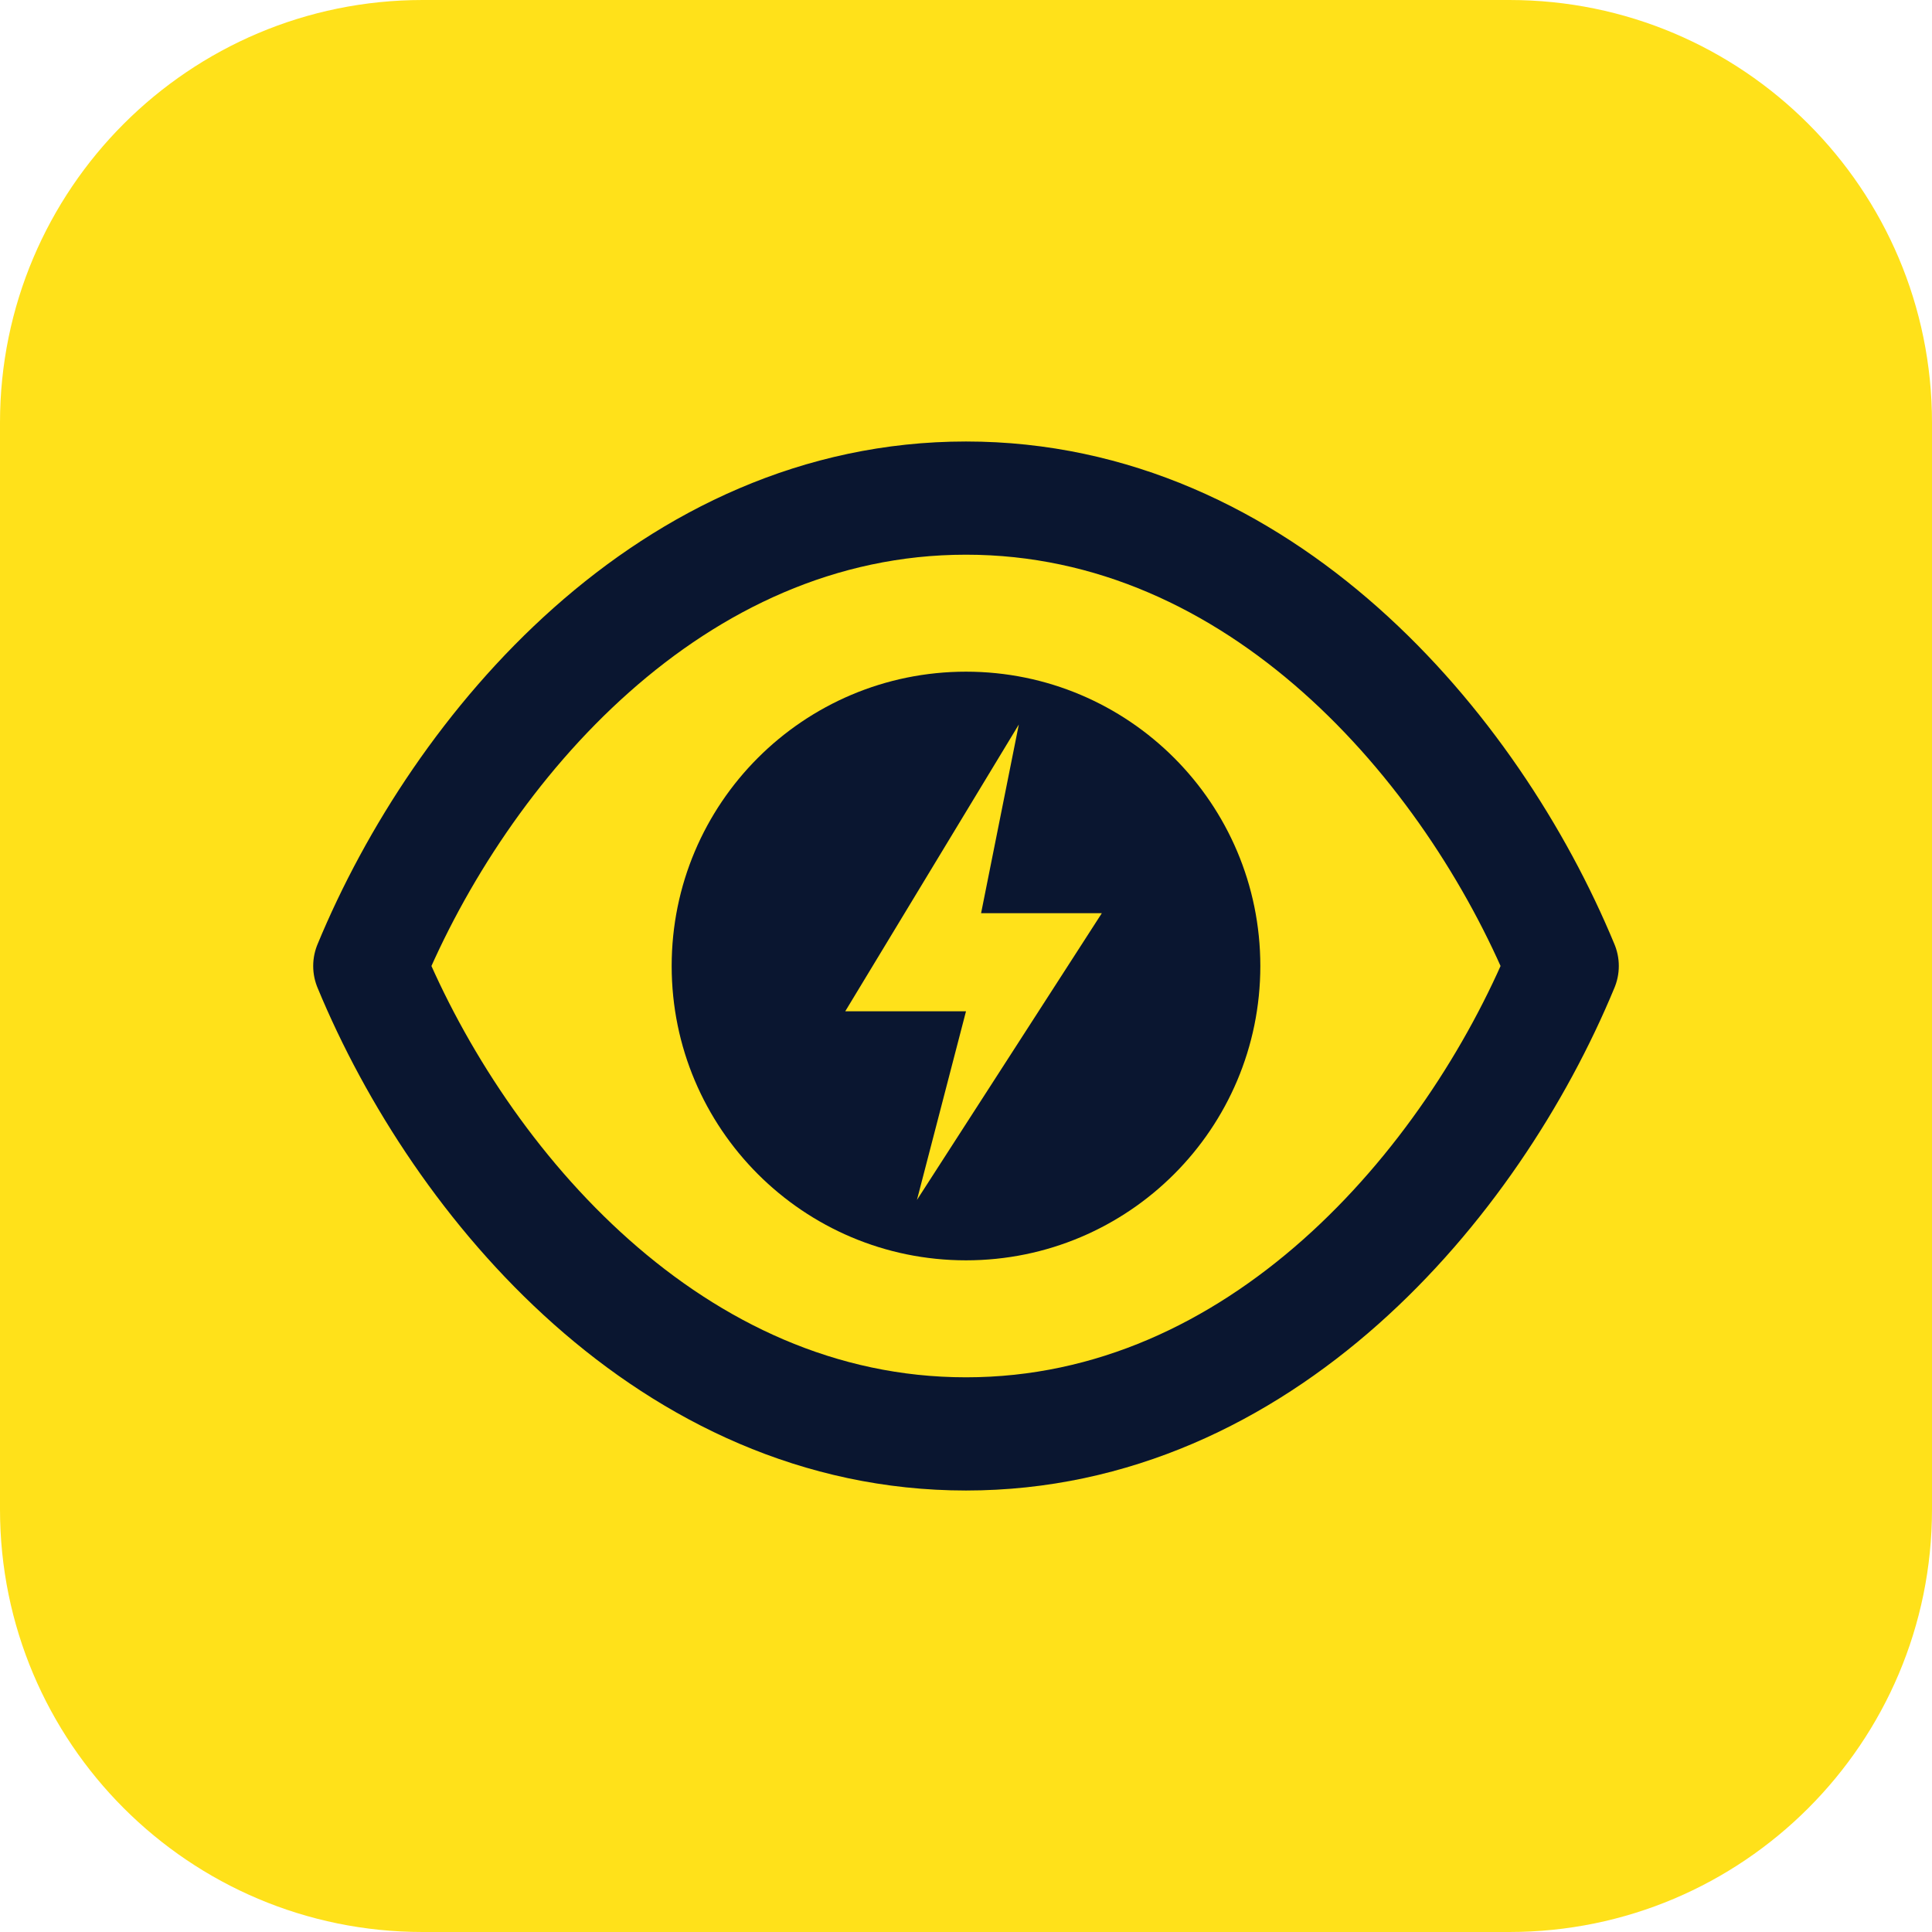
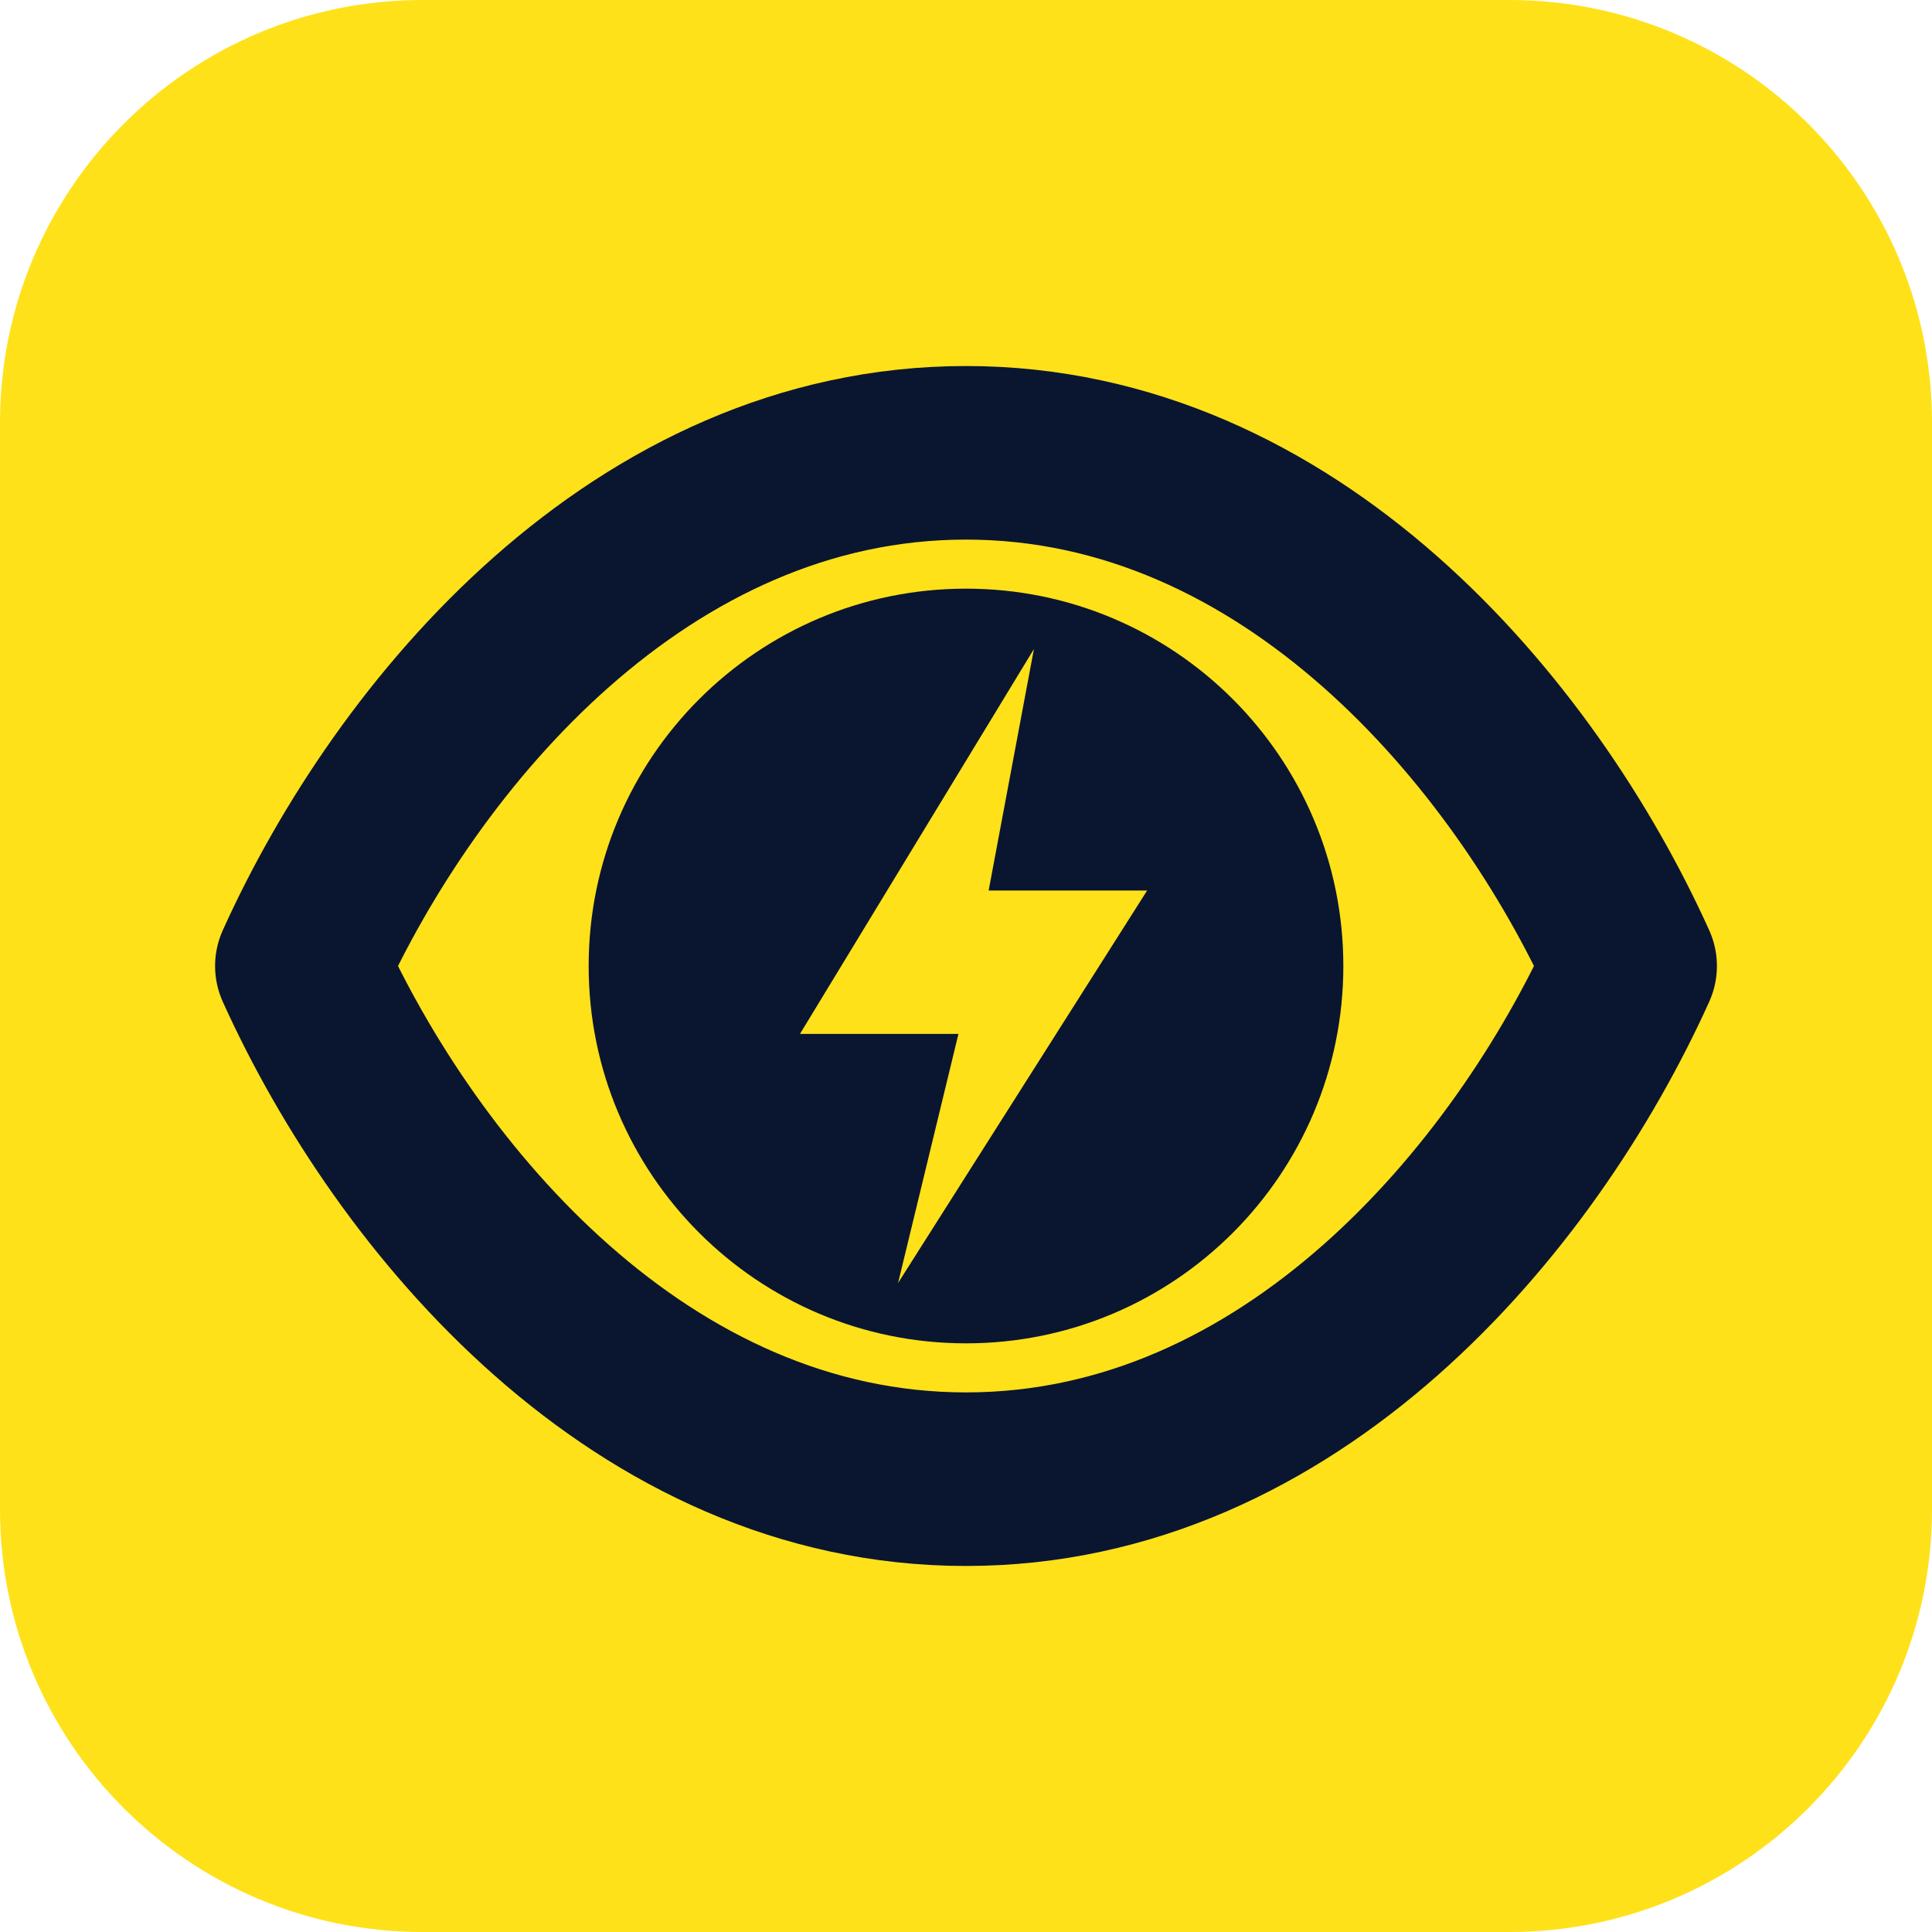
<svg xmlns="http://www.w3.org/2000/svg" viewBox="0 0 512 512" width="512" height="512" role="img" aria-label="Wattzicht">
  <rect width="512" height="512" rx="112" fill="#FFE11A" />
-   <path d="M256 132 C 334 132, 390 198, 414 256 C 390 314, 334 380, 256 380 C 178 380, 122 314, 98 256 C 122 198, 178 132, 256 132 Z" fill="none" stroke="#0A1630" stroke-width="30" stroke-linejoin="round" />
-   <circle cx="256" cy="256" r="78" fill="#0A1630" />
-   <path d="M270 192 L224 268 L256 268 L243 318 L292 242 L260 242 Z" fill="#FFE11A" />
+   <path d="M256 120 C 342 120, 404 194, 432 256 C 404 318, 342 392, 256 392 C 170 392, 108 318, 80 256 C 108 194, 170 120, 256 120 Z" fill="none" stroke="#0A1630" stroke-width="46" stroke-linejoin="round" />
+   <circle cx="256" cy="256" r="100" fill="#0A1630" />
+   <path d="M274 172 L212 274 L254 274 L238 340 L304 236 L262 236 Z" fill="#FFE11A" />
</svg>
